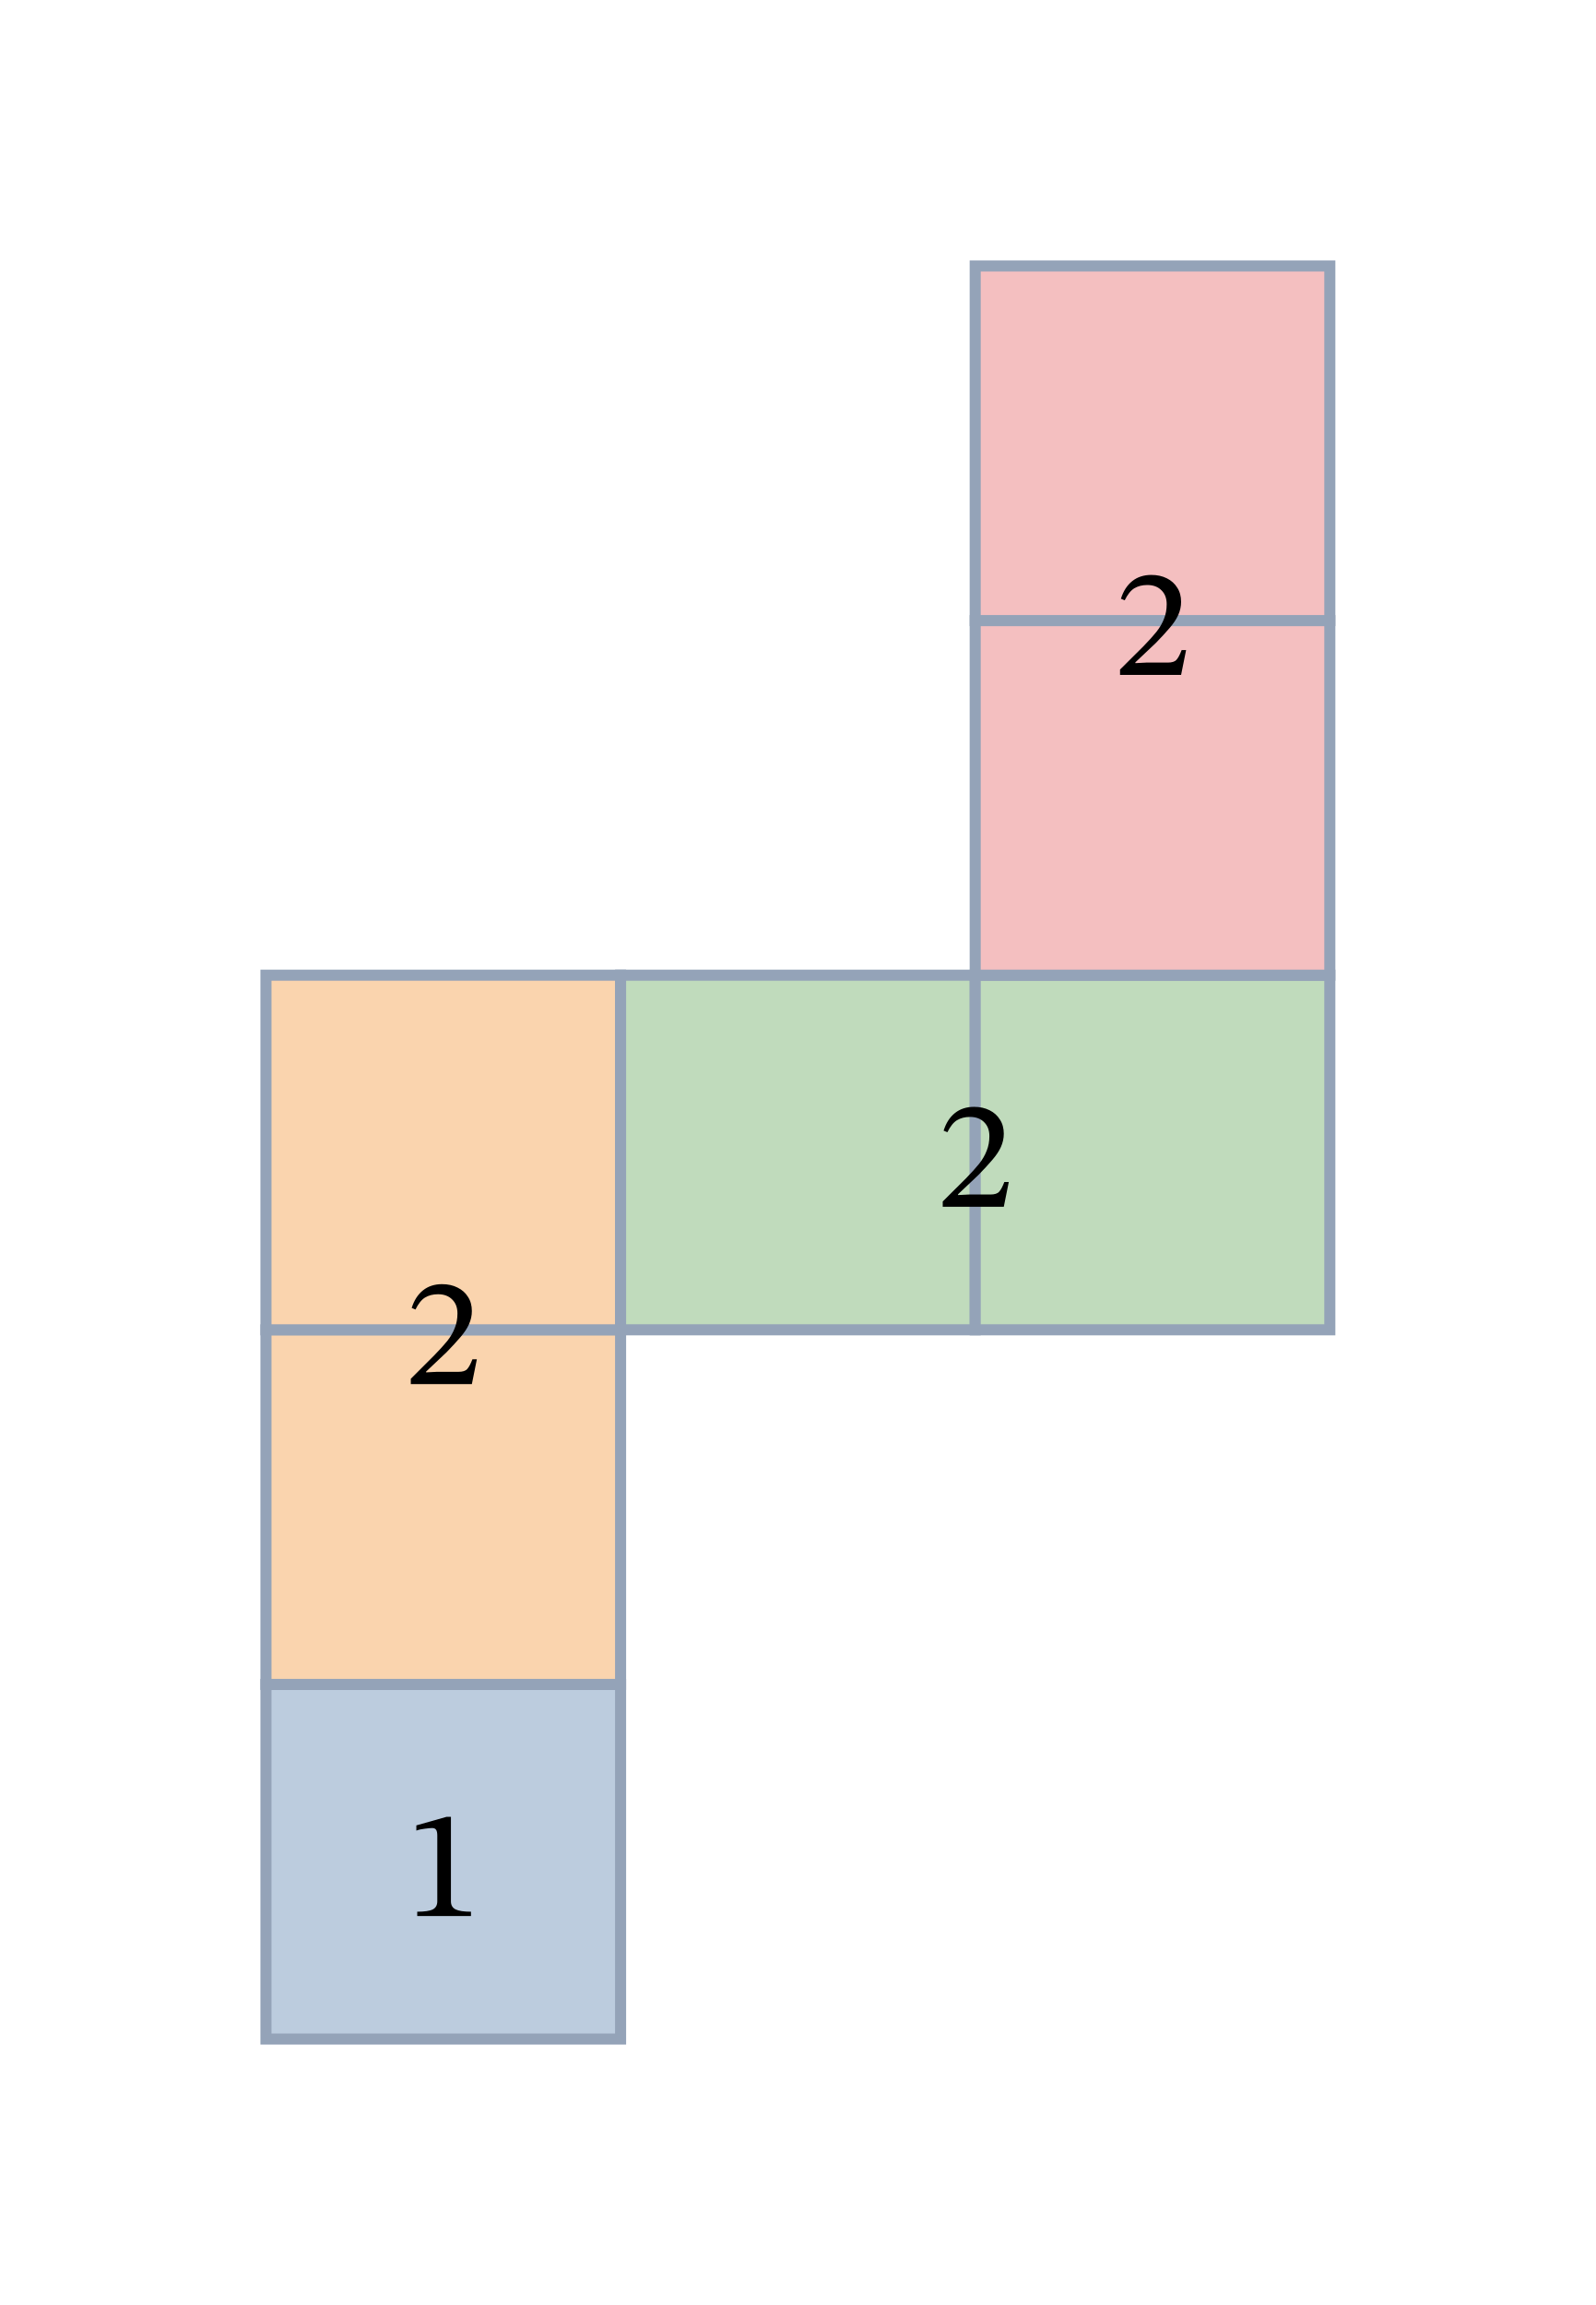
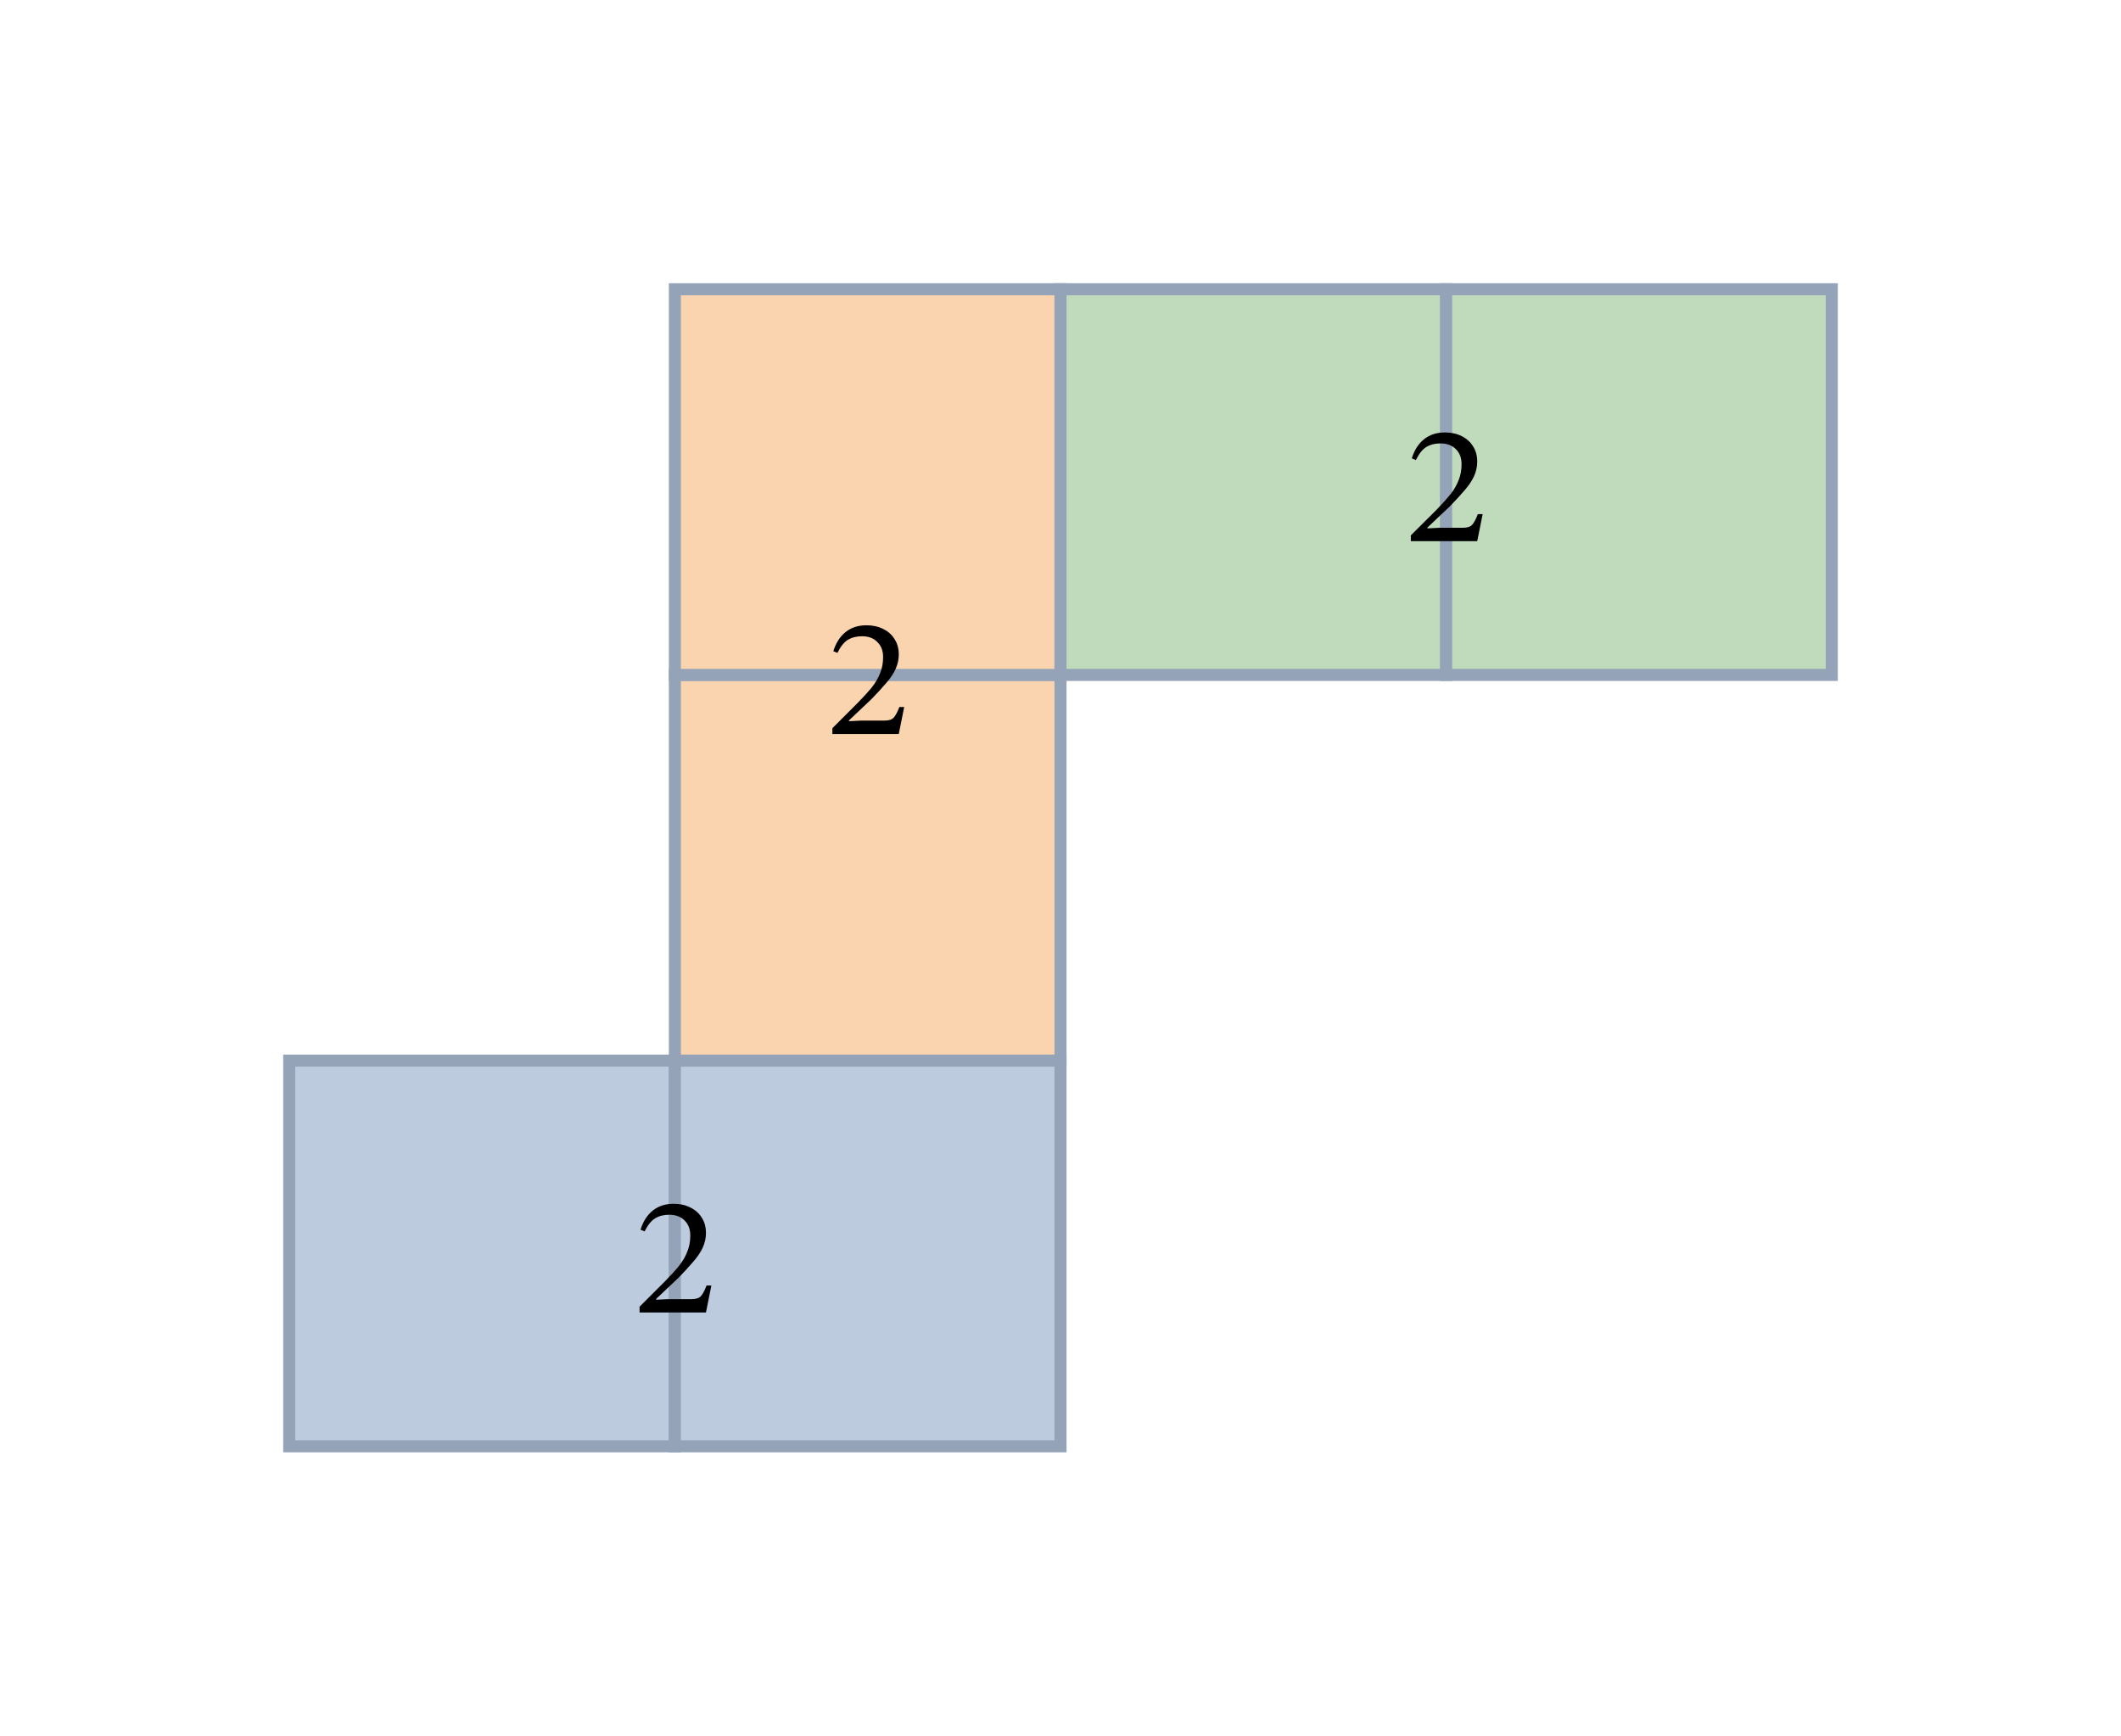
- <svg xmlns="http://www.w3.org/2000/svg" width="144" height="208" viewBox="0 0 144 208" role="img">
-   <g data-sirentide-role="cell" data-sirentide-id="q0" data-sirentide-seq="0">
-     <rect x="24" y="152" width="32" height="32" fill="#bcccde" stroke="#94a3b8" stroke-width="1" />
-     <path d="M 42.5 172.9 L 37.65 172.9 L 37.65 172.51 Q 38.65 172.51 39.06 172.3 Q 39.46 172.09 39.46 171.57 L 39.46 165.65 Q 39.46 165.28 39.36 165.13 Q 39.26 164.96 39 164.96 Q 38.79 164.96 38.34 165.02 Q 37.89 165.07 37.57 165.19 L 37.57 164.72 L 40.29 163.95 L 40.69 163.95 L 40.69 171.57 Q 40.69 172.09 41.11 172.3 Q 41.53 172.51 42.5 172.51 L 42.5 172.9 Z" fill="#000000" />
+ <svg xmlns="http://www.w3.org/2000/svg" width="176" height="144" viewBox="0 0 176 144" role="img">
+   <g data-sirentide-role="cell" data-sirentide-id="seg0" data-sirentide-seq="0">
+     <rect x="24" y="88" width="32" height="32" fill="#bcccde" stroke="#94a3b8" stroke-width="1" />
+     <rect x="56" y="88" width="32" height="32" fill="#bcccde" stroke="#94a3b8" stroke-width="1" />
+     <path d="M 59.03 106.66 L 58.58 108.9 L 53.07 108.9 L 53.07 108.42 L 55.19 106.3 Q 55.9 105.58 56.36 105.01 Q 56.82 104.42 57.04 103.83 Q 57.28 103.24 57.28 102.52 Q 57.28 101.73 56.81 101.27 Q 56.34 100.79 55.53 100.79 Q 54.85 100.79 54.36 101.09 Q 53.88 101.38 53.49 102.17 L 53.15 102.03 Q 53.47 101 54.17 100.44 Q 54.87 99.88 55.9 99.88 Q 56.69 99.88 57.29 100.19 Q 57.9 100.49 58.23 101.03 Q 58.58 101.56 58.58 102.31 Q 58.58 102.92 58.32 103.5 Q 58.07 104.06 57.55 104.66 Q 57.04 105.26 56.3 106.02 L 54.45 107.77 L 54.45 107.84 L 55.43 107.79 L 57.38 107.79 Q 57.94 107.79 58.16 107.54 Q 58.39 107.29 58.63 106.66 L 59.03 106.66 Z" fill="#000000" />
  </g>
-   <g data-sirentide-role="cell" data-sirentide-id="q1" data-sirentide-seq="1">
-     <rect x="24" y="120" width="32" height="32" fill="#fad4ae" stroke="#94a3b8" stroke-width="1" />
-     <rect x="24" y="88" width="32" height="32" fill="#fad4ae" stroke="#94a3b8" stroke-width="1" />
-     <path d="M 43.03 122.66 L 42.58 124.9 L 37.07 124.9 L 37.07 124.42 L 39.19 122.3 Q 39.89 121.58 40.36 121.01 Q 40.82 120.42 41.04 119.83 Q 41.28 119.24 41.28 118.52 Q 41.28 117.73 40.81 117.27 Q 40.34 116.79 39.53 116.79 Q 38.85 116.79 38.35 117.09 Q 37.88 117.38 37.49 118.17 L 37.15 118.03 Q 37.47 117 38.17 116.44 Q 38.87 115.88 39.89 115.88 Q 40.69 115.88 41.29 116.19 Q 41.9 116.49 42.23 117.03 Q 42.58 117.56 42.58 118.31 Q 42.58 118.92 42.32 119.5 Q 42.07 120.06 41.55 120.66 Q 41.04 121.26 40.3 122.02 L 38.45 123.77 L 38.45 123.84 L 39.43 123.79 L 41.38 123.79 Q 41.94 123.79 42.16 123.54 Q 42.39 123.29 42.63 122.66 L 43.03 122.66 Z" fill="#000000" />
+   <g data-sirentide-role="cell" data-sirentide-id="seg1" data-sirentide-seq="1">
+     <rect x="56" y="56" width="32" height="32" fill="#fad4ae" stroke="#94a3b8" stroke-width="1" />
+     <rect x="56" y="24" width="32" height="32" fill="#fad4ae" stroke="#94a3b8" stroke-width="1" />
+     <path d="M 75.03 58.66 L 74.58 60.9 L 69.07 60.9 L 69.07 60.42 L 71.19 58.3 Q 71.9 57.58 72.36 57.01 Q 72.82 56.42 73.04 55.83 Q 73.28 55.24 73.28 54.52 Q 73.28 53.73 72.8 53.27 Q 72.34 52.79 71.53 52.79 Q 70.85 52.79 70.35 53.09 Q 69.88 53.38 69.49 54.17 L 69.15 54.03 Q 69.47 53 70.17 52.44 Q 70.87 51.88 71.9 51.88 Q 72.69 51.88 73.3 52.19 Q 73.9 52.49 74.23 53.03 Q 74.58 53.56 74.58 54.31 Q 74.58 54.92 74.32 55.5 Q 74.07 56.06 73.55 56.66 Q 73.04 57.26 72.3 58.02 L 70.45 59.77 L 70.45 59.84 L 71.43 59.79 L 73.38 59.79 Q 73.94 59.79 74.16 59.54 Q 74.39 59.29 74.63 58.66 L 75.03 58.66 Z" fill="#000000" />
  </g>
-   <g data-sirentide-role="cell" data-sirentide-id="q2" data-sirentide-seq="2">
-     <rect x="56" y="88" width="32" height="32" fill="#c0dbbc" stroke="#94a3b8" stroke-width="1" />
-     <rect x="88" y="88" width="32" height="32" fill="#c0dbbc" stroke="#94a3b8" stroke-width="1" />
-     <path d="M 91.03 106.66 L 90.58 108.9 L 85.07 108.9 L 85.07 108.42 L 87.2 106.3 Q 87.9 105.58 88.36 105.01 Q 88.82 104.42 89.04 103.83 Q 89.28 103.24 89.28 102.52 Q 89.28 101.73 88.81 101.27 Q 88.34 100.79 87.53 100.79 Q 86.85 100.79 86.35 101.09 Q 85.88 101.38 85.49 102.17 L 85.15 102.03 Q 85.47 101 86.17 100.44 Q 86.87 99.88 87.9 99.88 Q 88.69 99.88 89.3 100.19 Q 89.9 100.49 90.23 101.03 Q 90.58 101.56 90.58 102.31 Q 90.58 102.92 90.32 103.5 Q 90.07 104.06 89.55 104.66 Q 89.04 105.26 88.3 106.02 L 86.45 107.77 L 86.45 107.84 L 87.43 107.79 L 89.38 107.79 Q 89.94 107.79 90.16 107.54 Q 90.39 107.29 90.63 106.66 L 91.03 106.66 Z" fill="#000000" />
-   </g>
-   <g data-sirentide-role="cell" data-sirentide-id="q3" data-sirentide-seq="3">
-     <rect x="88" y="56" width="32" height="32" fill="#f4bfc0" stroke="#94a3b8" stroke-width="1" />
-     <rect x="88" y="24" width="32" height="32" fill="#f4bfc0" stroke="#94a3b8" stroke-width="1" />
-     <path d="M 107.03 58.66 L 106.58 60.9 L 101.07 60.9 L 101.07 60.42 L 103.2 58.3 Q 103.9 57.58 104.36 57.01 Q 104.82 56.42 105.04 55.83 Q 105.28 55.24 105.28 54.52 Q 105.28 53.73 104.81 53.27 Q 104.34 52.79 103.53 52.79 Q 102.85 52.79 102.35 53.09 Q 101.88 53.38 101.49 54.17 L 101.15 54.03 Q 101.47 53 102.17 52.44 Q 102.87 51.88 103.9 51.88 Q 104.69 51.88 105.3 52.19 Q 105.9 52.49 106.23 53.03 Q 106.58 53.56 106.58 54.31 Q 106.58 54.92 106.32 55.5 Q 106.07 56.06 105.55 56.66 Q 105.04 57.26 104.3 58.02 L 102.45 59.77 L 102.45 59.84 L 103.43 59.79 L 105.38 59.79 Q 105.94 59.79 106.16 59.54 Q 106.39 59.29 106.63 58.66 L 107.03 58.66 Z" fill="#000000" />
+   <g data-sirentide-role="cell" data-sirentide-id="seg2" data-sirentide-seq="2">
+     <rect x="88" y="24" width="32" height="32" fill="#c0dbbc" stroke="#94a3b8" stroke-width="1" />
+     <rect x="120" y="24" width="32" height="32" fill="#c0dbbc" stroke="#94a3b8" stroke-width="1" />
+     <path d="M 123.03 42.66 L 122.58 44.9 L 117.07 44.9 L 117.07 44.42 L 119.2 42.3 Q 119.9 41.58 120.36 41.01 Q 120.82 40.42 121.04 39.83 Q 121.28 39.24 121.28 38.52 Q 121.28 37.73 120.81 37.27 Q 120.34 36.79 119.53 36.79 Q 118.85 36.79 118.35 37.09 Q 117.88 37.38 117.49 38.17 L 117.15 38.03 Q 117.47 37 118.17 36.44 Q 118.87 35.88 119.9 35.88 Q 120.69 35.88 121.3 36.19 Q 121.9 36.49 122.23 37.03 Q 122.58 37.56 122.58 38.31 Q 122.58 38.92 122.32 39.5 Q 122.07 40.06 121.55 40.66 Q 121.04 41.26 120.3 42.02 L 118.45 43.77 L 118.45 43.84 L 119.43 43.79 L 121.38 43.79 Q 121.94 43.79 122.16 43.54 Q 122.39 43.29 122.63 42.66 L 123.03 42.66 Z" fill="#000000" />
  </g>
</svg>
